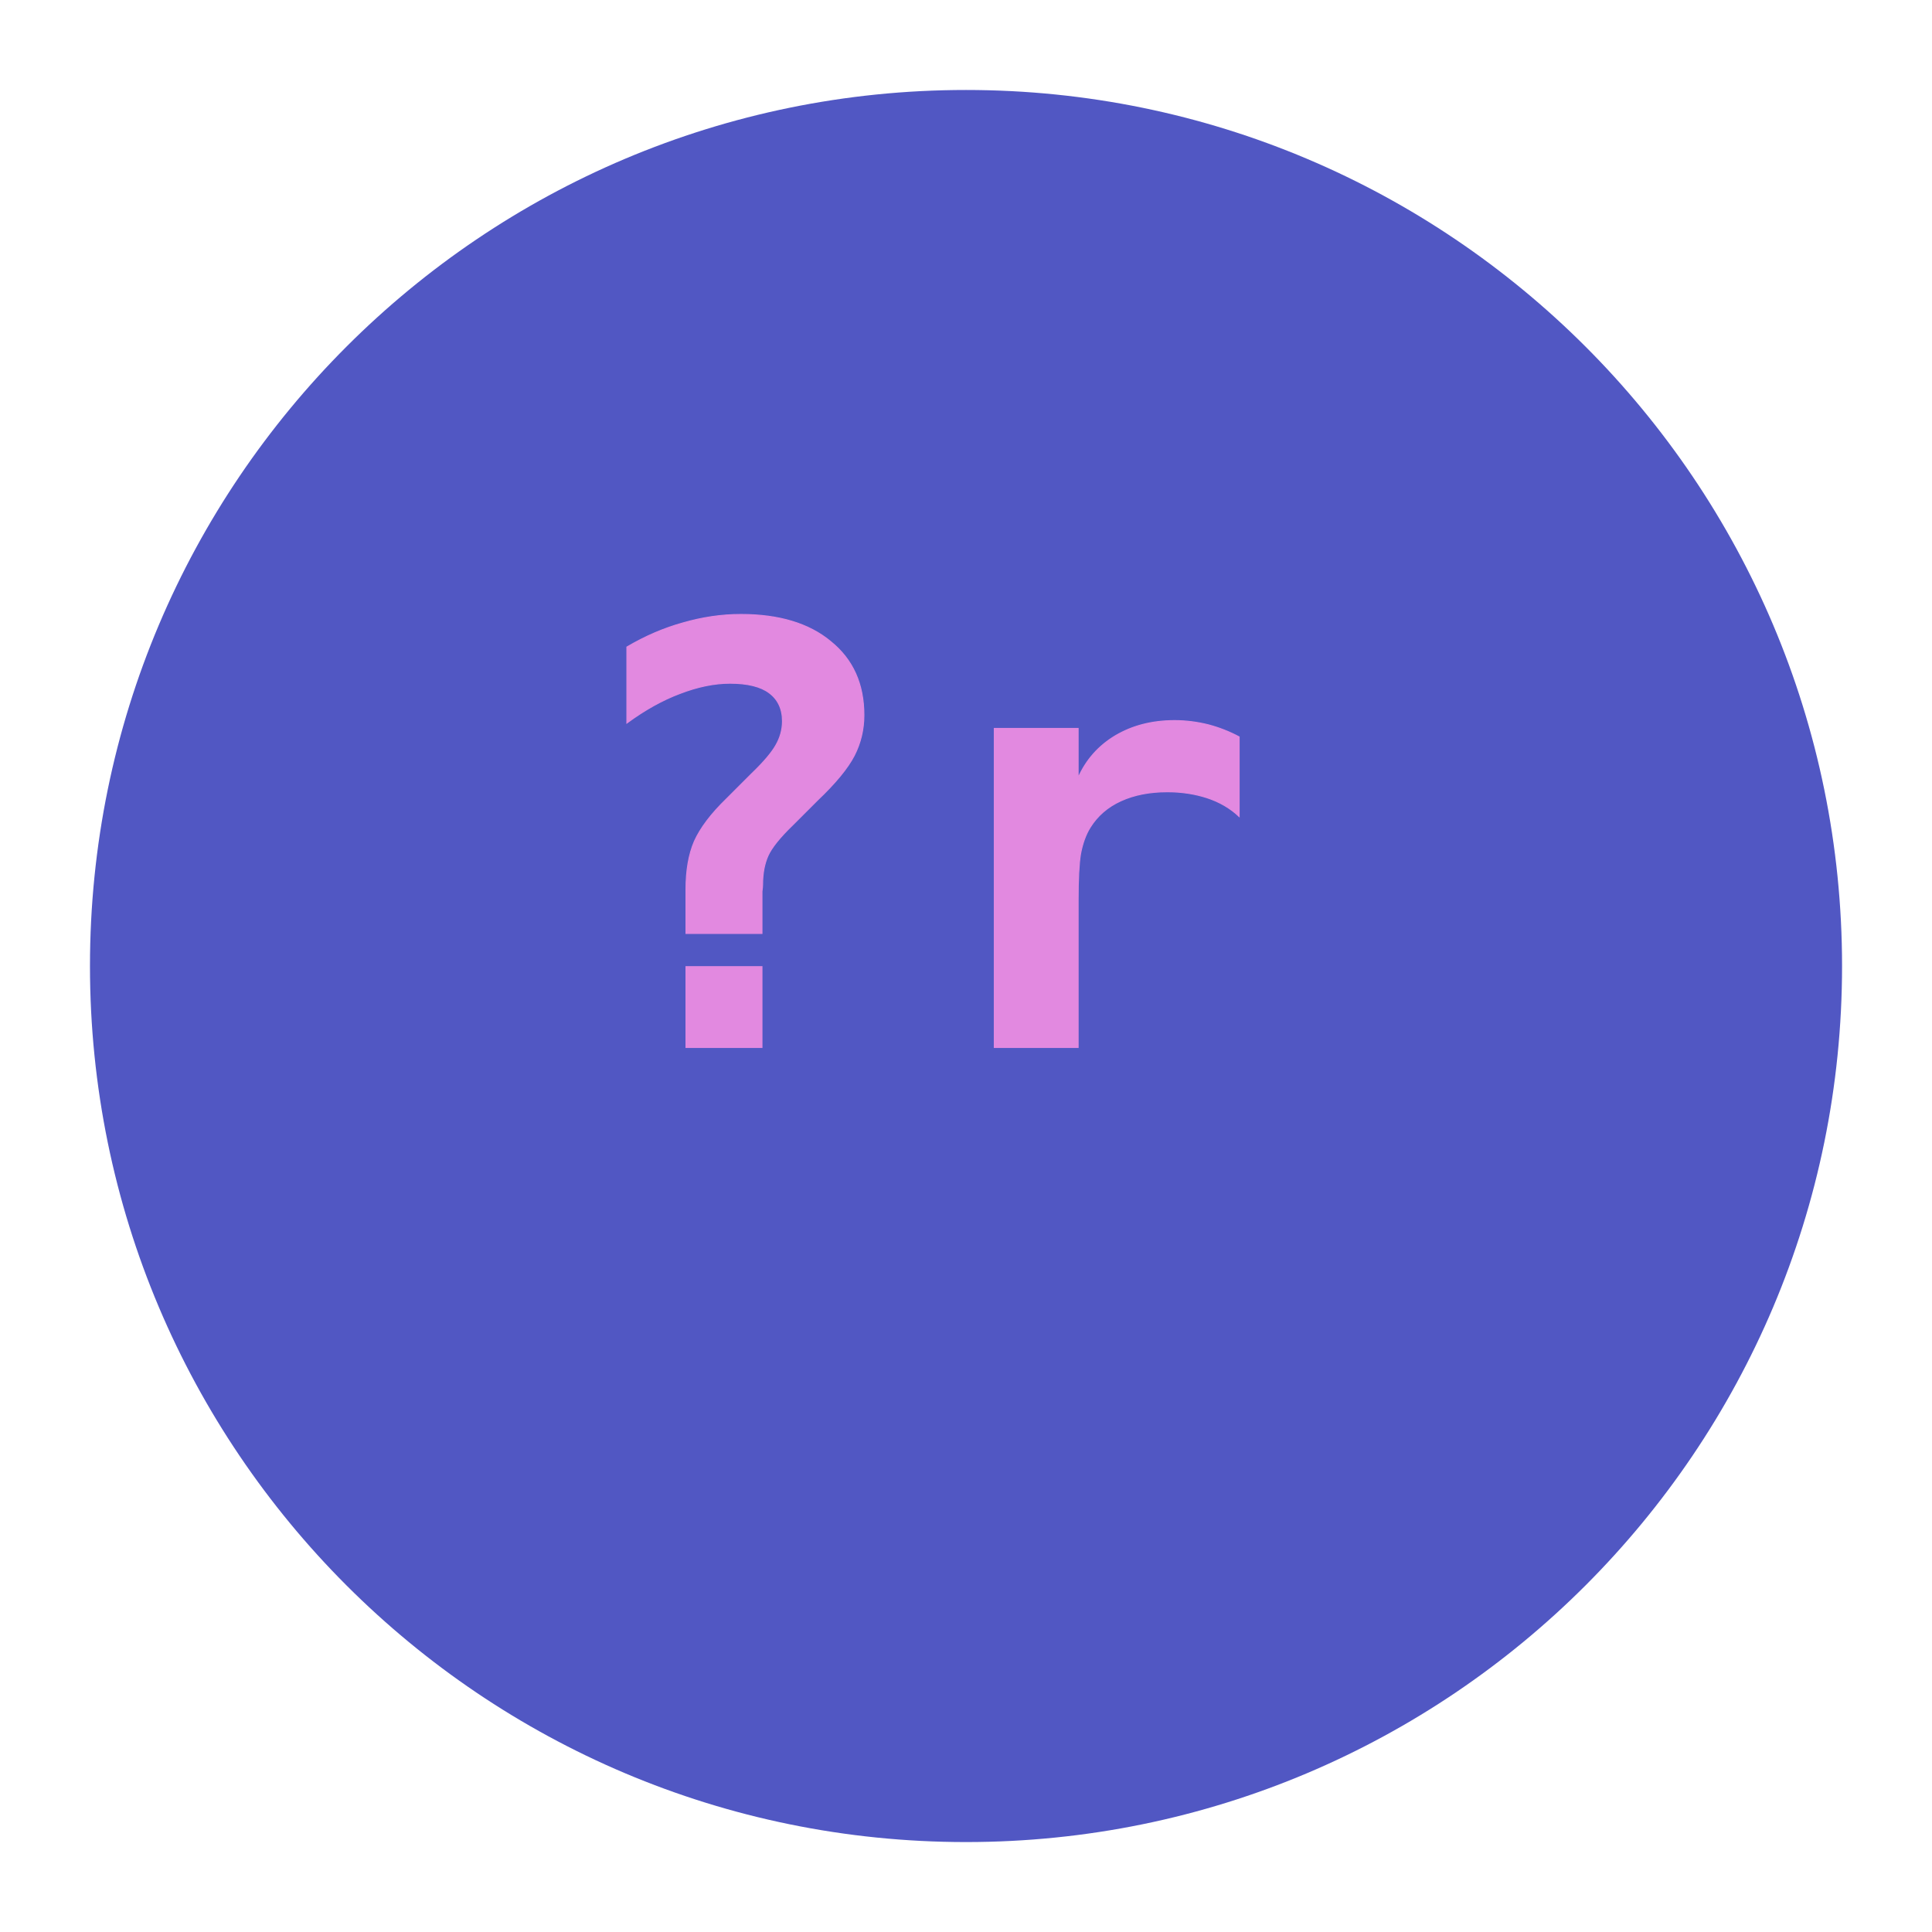
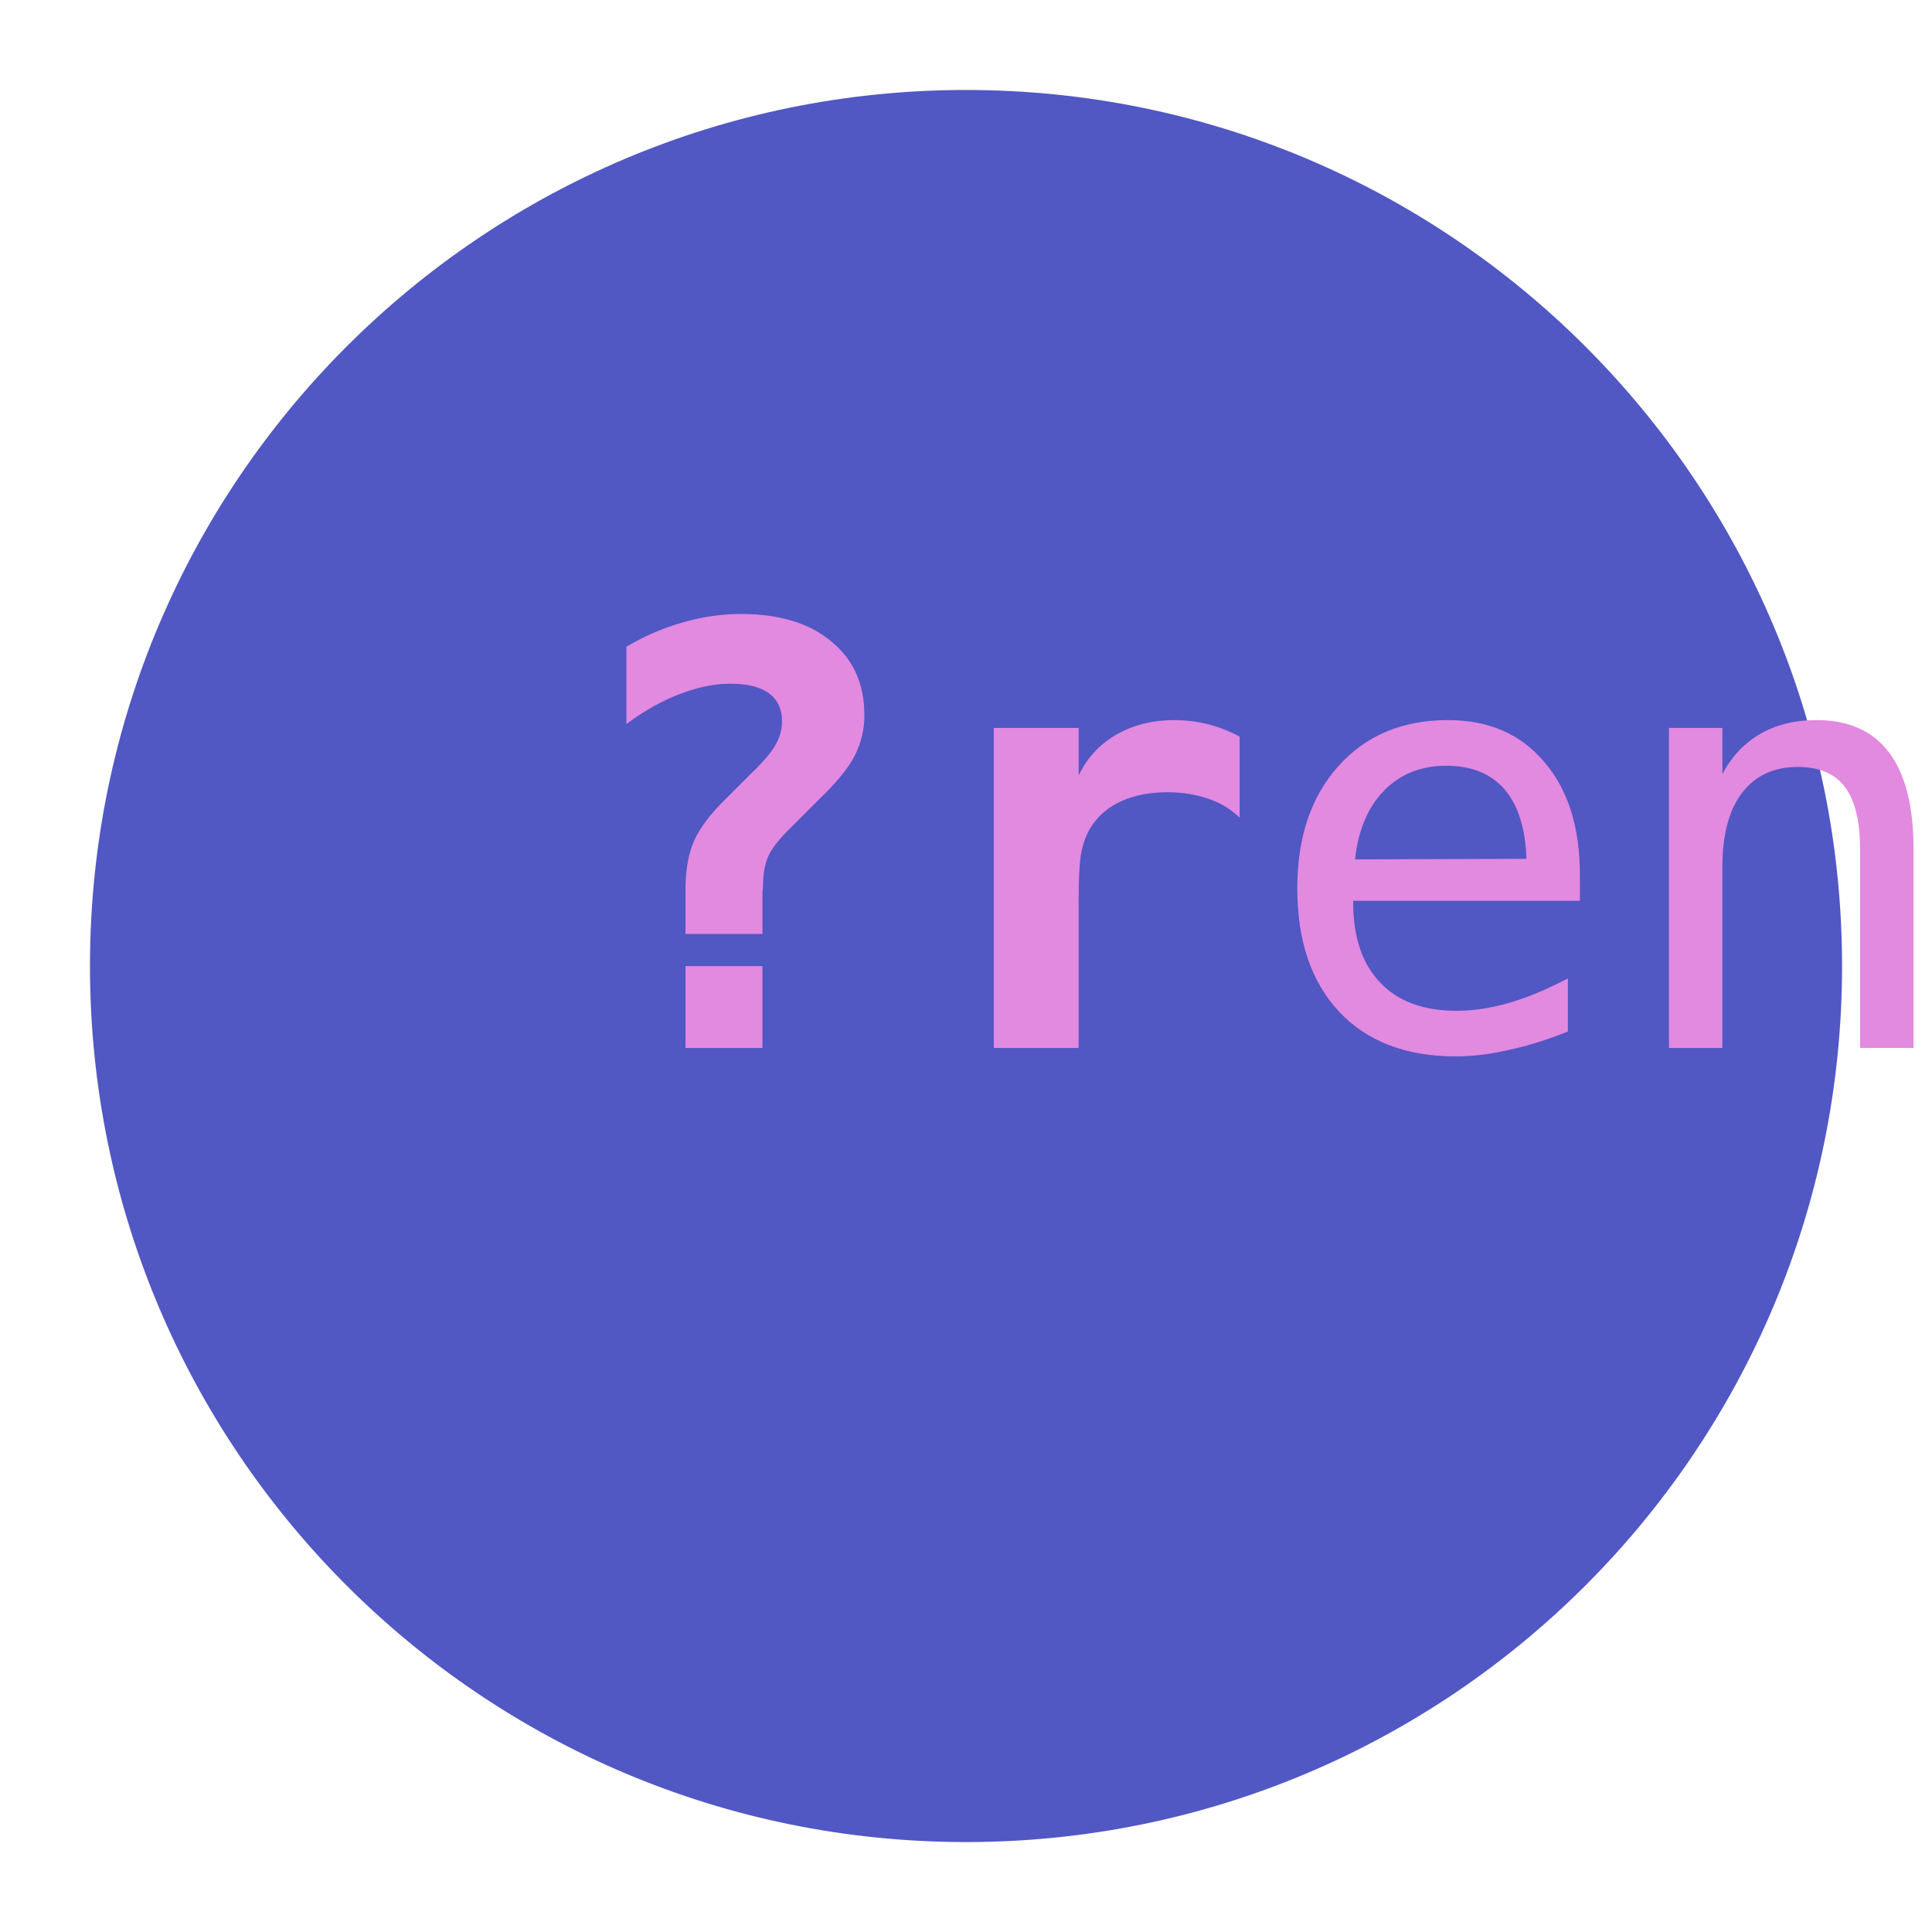
<svg xmlns="http://www.w3.org/2000/svg" width="512" height="512" viewBox="0 0 512 512" version="1.1" id="svg1" xml:space="preserve">
  <defs id="defs1" />
  <g id="layer1">
    <g id="g3" transform="matrix(10.2282,0,0,10.2282,-175.9131,-183.5214)" style="stroke-width:0.098">
      <circle style="fill:#5157c3;fill-opacity:1;stroke-width:0.098;stroke-linecap:round;stroke-linejoin:round;paint-order:stroke fill markers" id="path1" cx="42.228" cy="42.972" r="22.698" />
      <text xml:space="preserve" style="font-style:normal;font-variant:normal;font-weight:bold;font-stretch:normal;font-size:15.109px;line-height:1.3;font-family:Monospace;-inkscape-font-specification:'Monospace, Bold';font-variant-ligatures:normal;font-variant-caps:normal;font-variant-numeric:normal;font-variant-east-asian:normal;letter-spacing:0px;word-spacing:0px;fill:#e289e0;fill-opacity:1;stroke:#e289e0;stroke-width:0.026;stroke-opacity:1" x="31.724" y="45.084" id="text3">
-         <tspan id="tspan3" style="font-style:normal;font-variant:normal;font-weight:bold;font-stretch:normal;font-size:15.109px;font-family:Monospace;-inkscape-font-specification:'Monospace, Bold';font-variant-ligatures:normal;font-variant-caps:normal;font-variant-numeric:normal;font-variant-east-asian:normal;fill:#e289e0;fill-opacity:1;stroke:#e289e0;stroke-width:0.026;stroke-opacity:1" x="31.724" y="45.084">?r</tspan>
+         <tspan id="tspan3" style="font-style:normal;font-variant:normal;font-weight:bold;font-stretch:normal;font-size:15.109px;font-family:Monospace;-inkscape-font-specification:'Monospace, Bold';font-variant-ligatures:normal;font-variant-caps:normal;font-variant-numeric:normal;font-variant-east-asian:normal;fill:#e289e0;fill-opacity:1;stroke:#e289e0;stroke-width:0.026;stroke-opacity:1" x="31.724" y="45.084">?r<tspan style="font-weight:normal" id="tspan1">ender</tspan>
+         </tspan>
      </text>
    </g>
  </g>
</svg>
